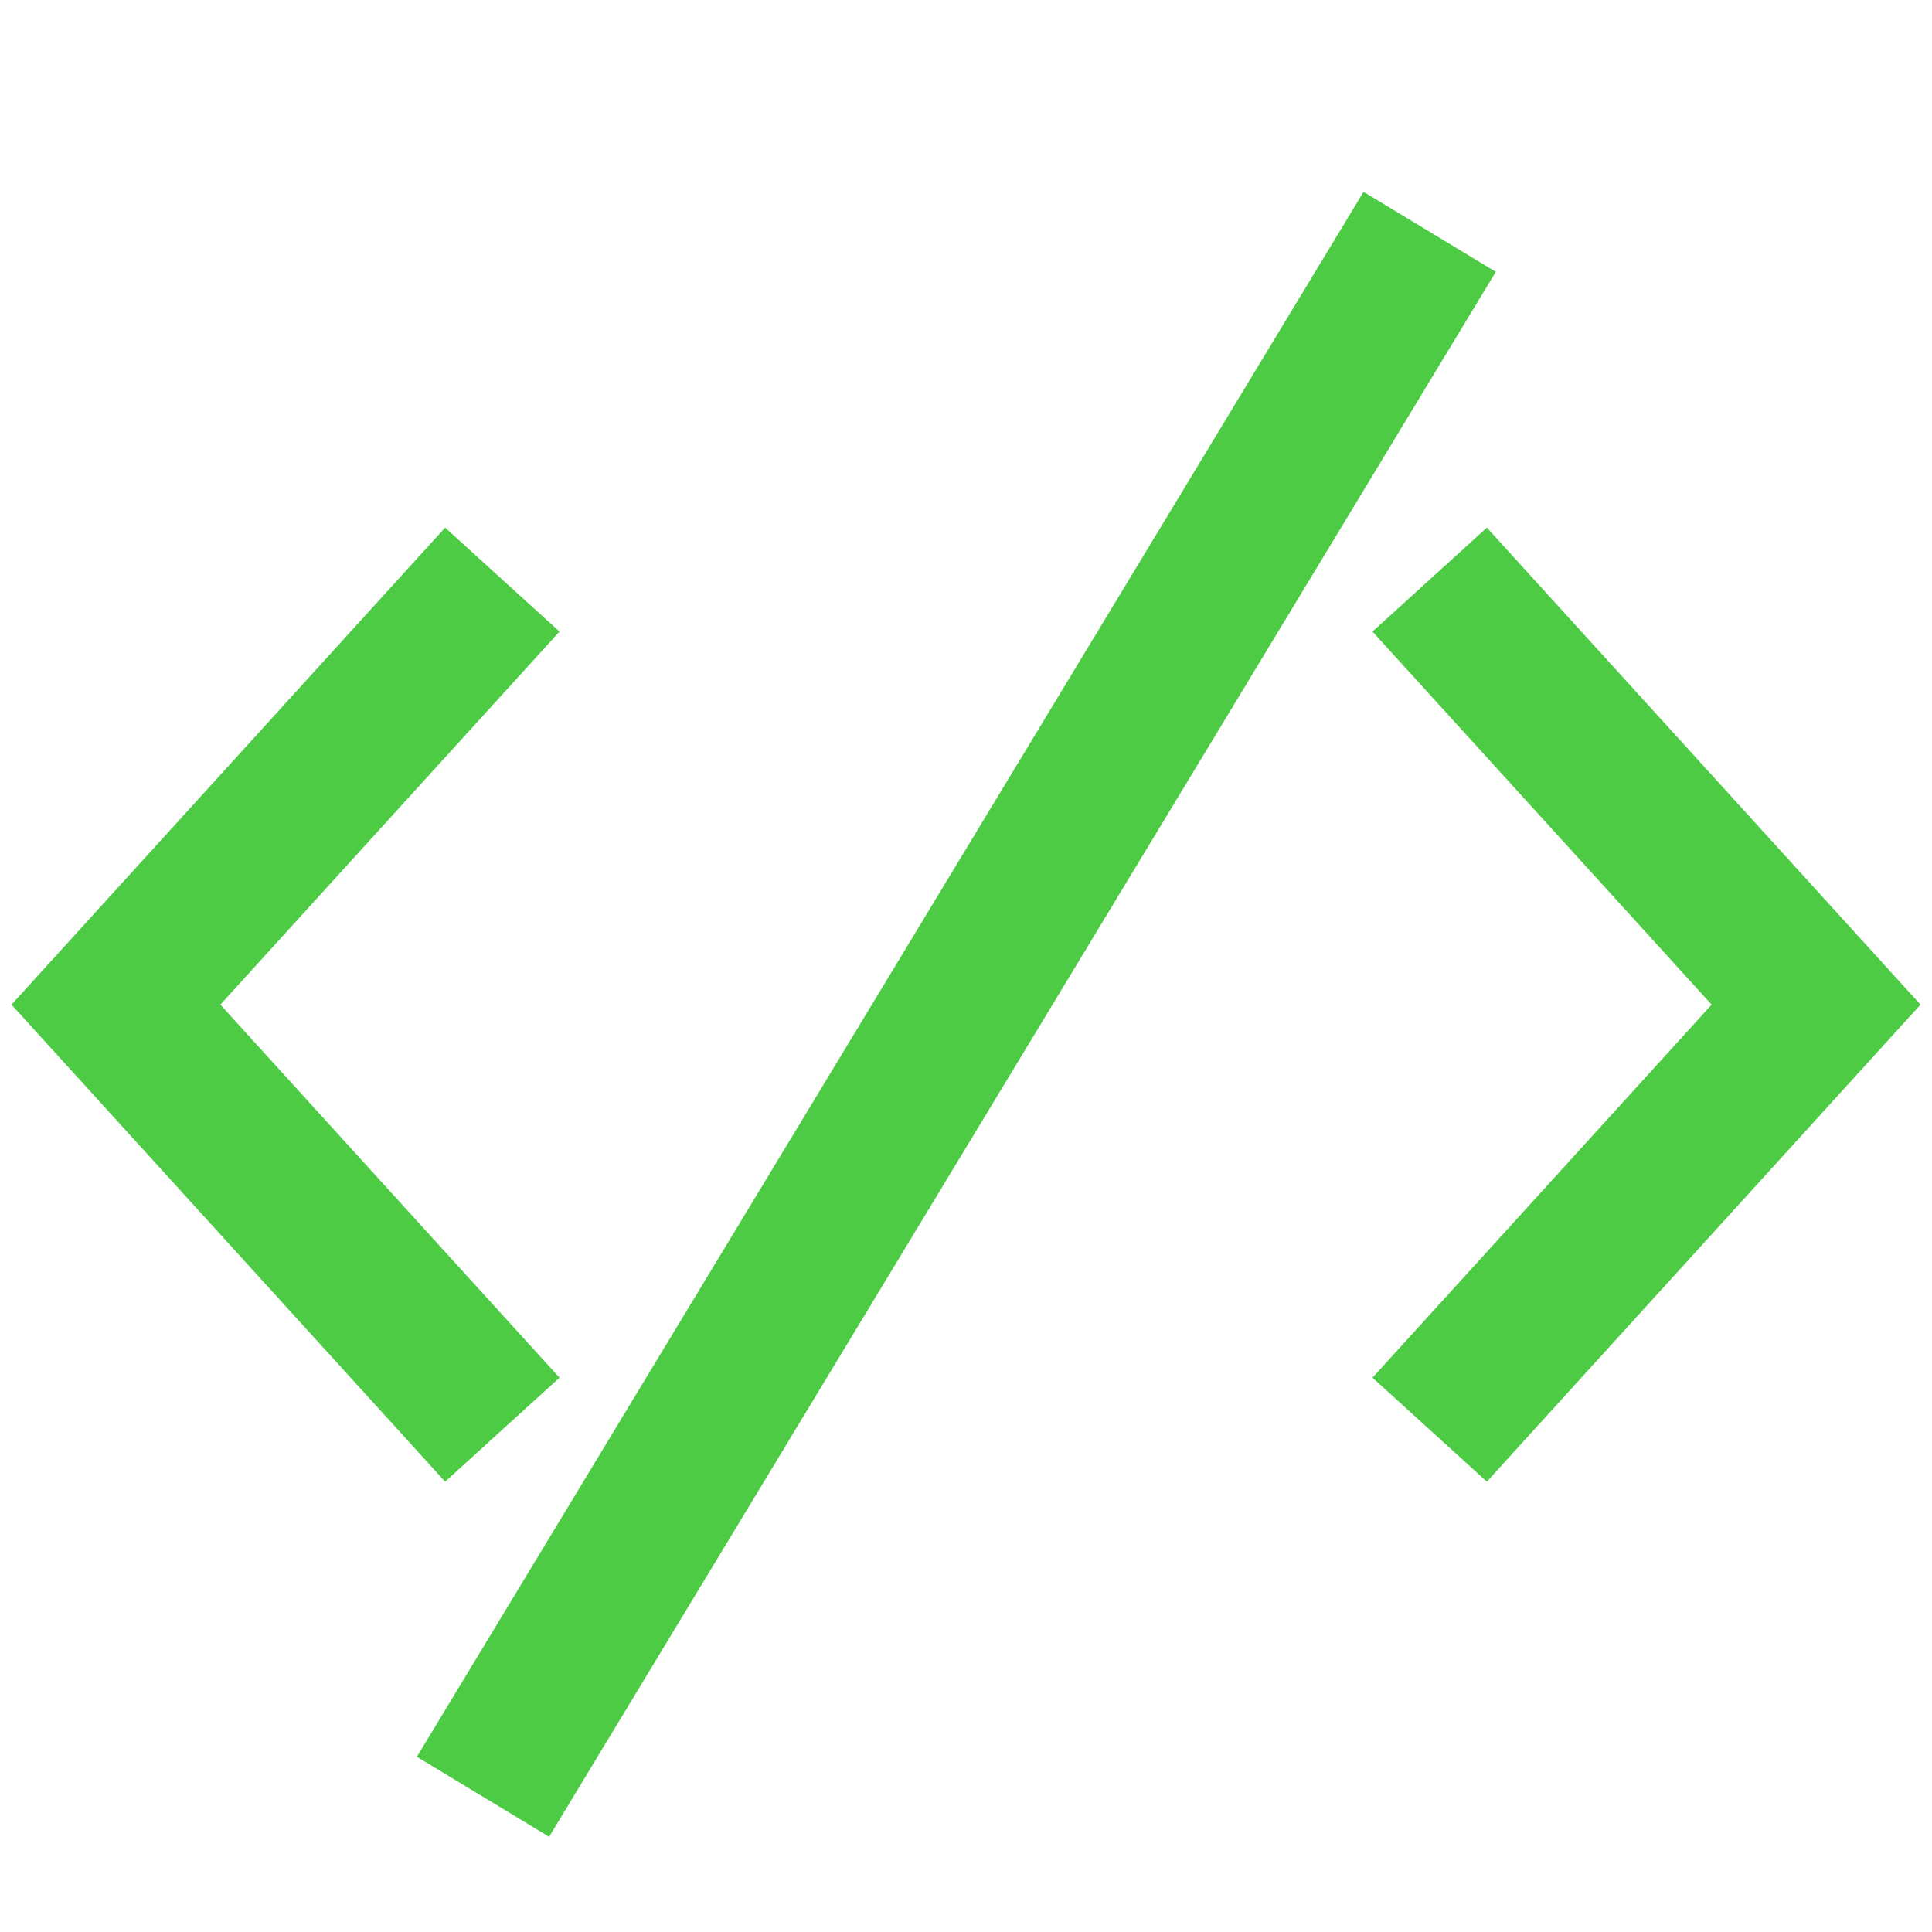
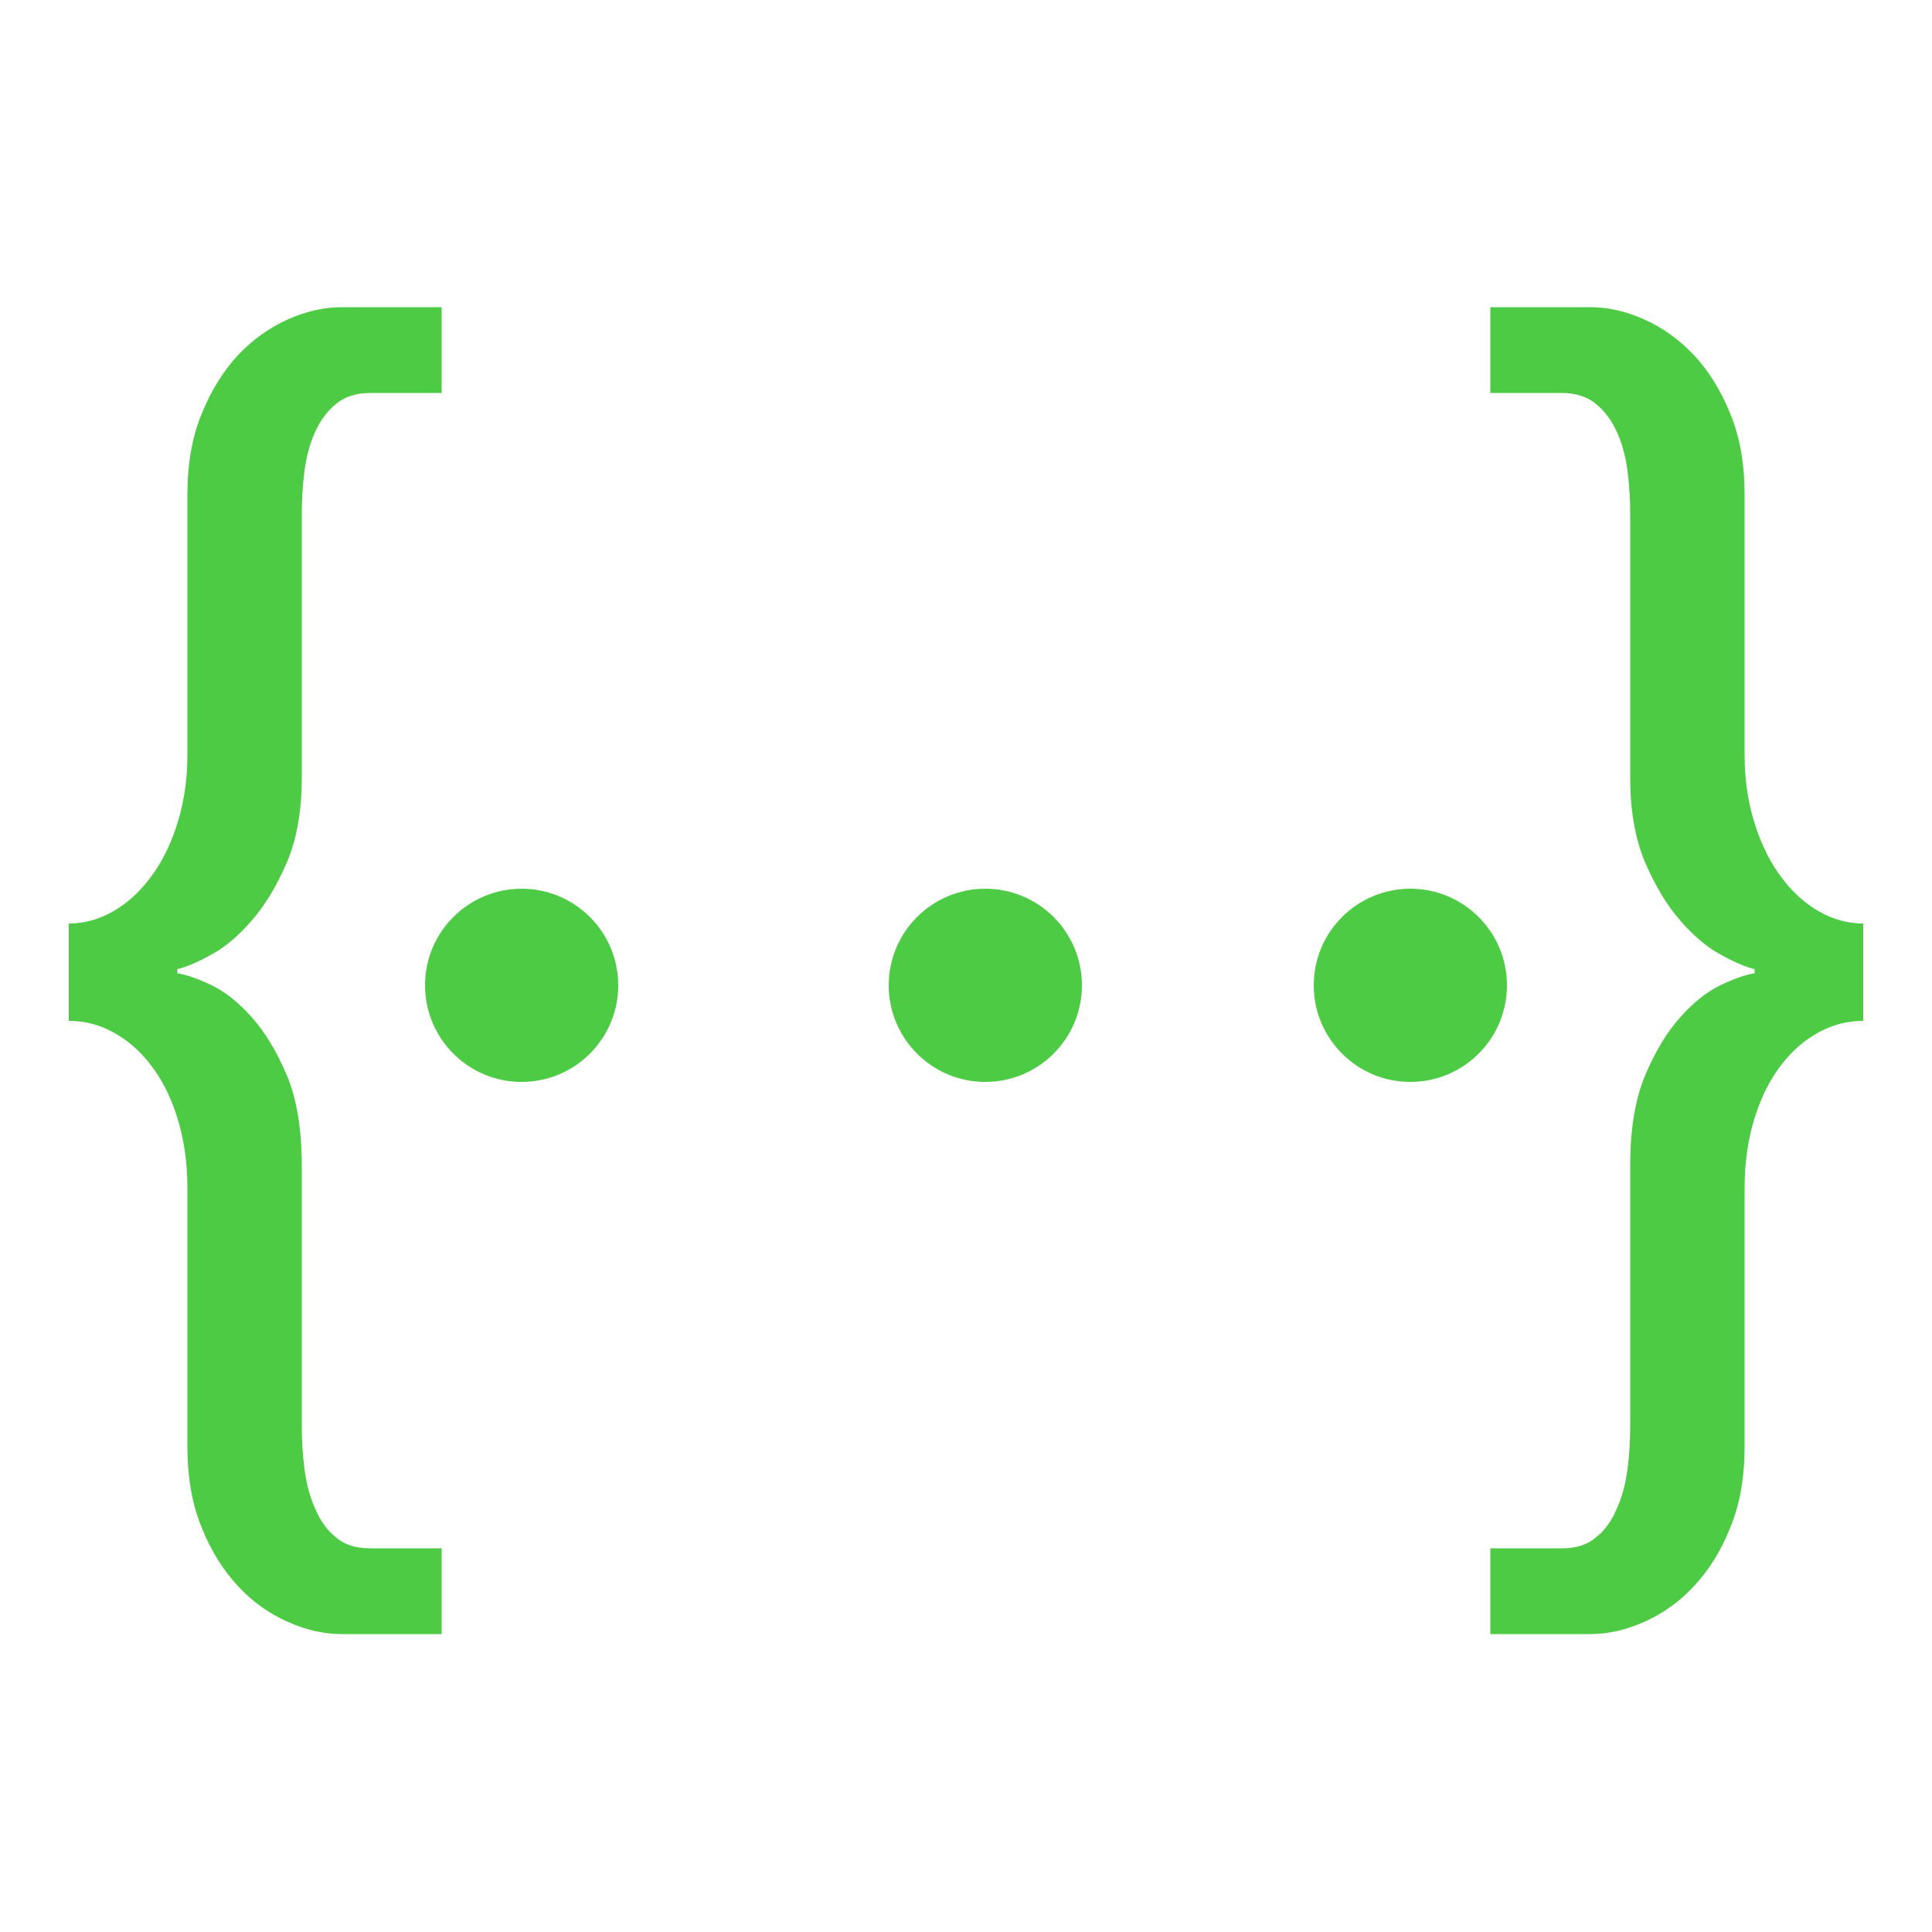
- <svg xmlns="http://www.w3.org/2000/svg" width="50" height="50">
-   <path stroke="#4DCB44" stroke-width="4" stroke-miterlimit="10" fill="none" d="M13 15L3 26l10 11m24-22l10 11-10 11m0-31L12.5 46.5" />
+ <svg xmlns="http://www.w3.org/2000/svg" version="1.1" width="50" height="50" xml:space="preserve" id="codeIcon">
+   <path id="codeIcon-leftBracket" stroke="none" fill="rgb(77, 203, 68)" d="M 11.43,10.17 L 11.43,7.95 8.84,7.95 C 8.37,7.95 7.91,8.06 7.44,8.27 6.97,8.48 6.54,8.79 6.16,9.19 5.78,9.6 5.46,10.11 5.22,10.71 4.97,11.31 4.85,12.01 4.85,12.8 L 4.85,19.53 C 4.85,20.18 4.76,20.77 4.59,21.31 4.42,21.85 4.19,22.32 3.9,22.7 3.62,23.08 3.29,23.38 2.92,23.59 2.55,23.8 2.17,23.9 1.78,23.9 L 1.78,26.42 C 2.17,26.42 2.55,26.51 2.92,26.71 3.29,26.91 3.62,27.19 3.9,27.56 4.19,27.93 4.42,28.39 4.59,28.93 4.76,29.47 4.85,30.08 4.85,30.75 L 4.85,37.44 C 4.85,38.23 4.97,38.93 5.22,39.53 5.46,40.14 5.78,40.64 6.16,41.05 6.54,41.46 6.97,41.76 7.44,41.97 7.91,42.18 8.37,42.29 8.84,42.29 L 11.43,42.29 11.43,40.07 9.58,40.07 C 9.21,40.07 8.92,39.98 8.7,39.79 8.47,39.61 8.29,39.36 8.16,39.05 8.02,38.74 7.93,38.4 7.88,38.02 7.83,37.63 7.81,37.26 7.81,36.89 L 7.81,30.15 C 7.81,29.22 7.68,28.44 7.42,27.82 7.16,27.21 6.86,26.71 6.51,26.32 6.17,25.94 5.82,25.66 5.46,25.49 5.1,25.32 4.81,25.22 4.59,25.19 L 4.59,25.08 C 4.81,25.03 5.1,24.91 5.46,24.71 5.82,24.52 6.17,24.22 6.51,23.83 6.86,23.43 7.16,22.93 7.42,22.33 7.68,21.72 7.81,20.99 7.81,20.13 L 7.81,13.36 C 7.81,12.96 7.83,12.57 7.88,12.19 7.93,11.81 8.02,11.47 8.16,11.17 8.29,10.88 8.47,10.64 8.7,10.45 8.92,10.27 9.21,10.17 9.58,10.17 L 11.43,10.17 Z M 11.43,10.17" />
+   <path id="codeIcon-leftBracket2" stroke="none" fill="rgb(77, 203, 68)" d="M 38.57,10.17 L 38.57,7.95 41.16,7.95 C 41.63,7.95 42.09,8.06 42.56,8.27 43.03,8.48 43.46,8.79 43.84,9.19 44.22,9.6 44.54,10.11 44.78,10.71 45.03,11.31 45.15,12.01 45.15,12.8 L 45.15,19.53 C 45.15,20.18 45.24,20.77 45.41,21.31 45.58,21.85 45.81,22.32 46.1,22.7 46.38,23.08 46.71,23.38 47.08,23.59 47.45,23.8 47.83,23.9 48.22,23.9 L 48.22,26.42 C 47.83,26.42 47.45,26.51 47.08,26.71 46.71,26.91 46.38,27.19 46.1,27.56 45.81,27.93 45.58,28.39 45.41,28.93 45.24,29.47 45.15,30.08 45.15,30.75 L 45.15,37.44 C 45.15,38.23 45.03,38.93 44.78,39.53 44.54,40.14 44.22,40.64 43.84,41.05 43.46,41.46 43.03,41.76 42.56,41.97 42.09,42.18 41.63,42.29 41.16,42.29 L 38.57,42.29 38.57,40.07 40.42,40.07 C 40.79,40.07 41.08,39.98 41.3,39.79 41.53,39.61 41.71,39.36 41.84,39.05 41.98,38.74 42.07,38.4 42.12,38.02 42.17,37.63 42.19,37.26 42.19,36.89 L 42.19,30.15 C 42.19,29.22 42.32,28.44 42.58,27.82 42.84,27.21 43.14,26.71 43.49,26.32 43.83,25.94 44.18,25.66 44.54,25.49 44.9,25.32 45.19,25.22 45.41,25.19 L 45.41,25.08 C 45.19,25.03 44.9,24.91 44.54,24.71 44.18,24.52 43.83,24.22 43.49,23.83 43.14,23.43 42.84,22.93 42.58,22.33 42.32,21.72 42.19,20.99 42.19,20.13 L 42.19,13.36 C 42.19,12.96 42.17,12.57 42.12,12.19 42.07,11.81 41.98,11.47 41.84,11.17 41.71,10.88 41.53,10.64 41.3,10.45 41.08,10.27 40.79,10.17 40.42,10.17 L 38.57,10.17 Z M 38.57,10.17" />
+   <circle id="codeIcon-oval" stroke="none" fill="rgb(77, 203, 68)" cx="13.5" cy="25.5" r="2.5" />
+   <circle id="codeIcon-oval2" stroke="none" fill="rgb(77, 203, 68)" cx="25.5" cy="25.5" r="2.5" />
+   <circle id="codeIcon-oval3" stroke="none" fill="rgb(77, 203, 68)" cx="36.5" cy="25.5" r="2.5" />
</svg>
